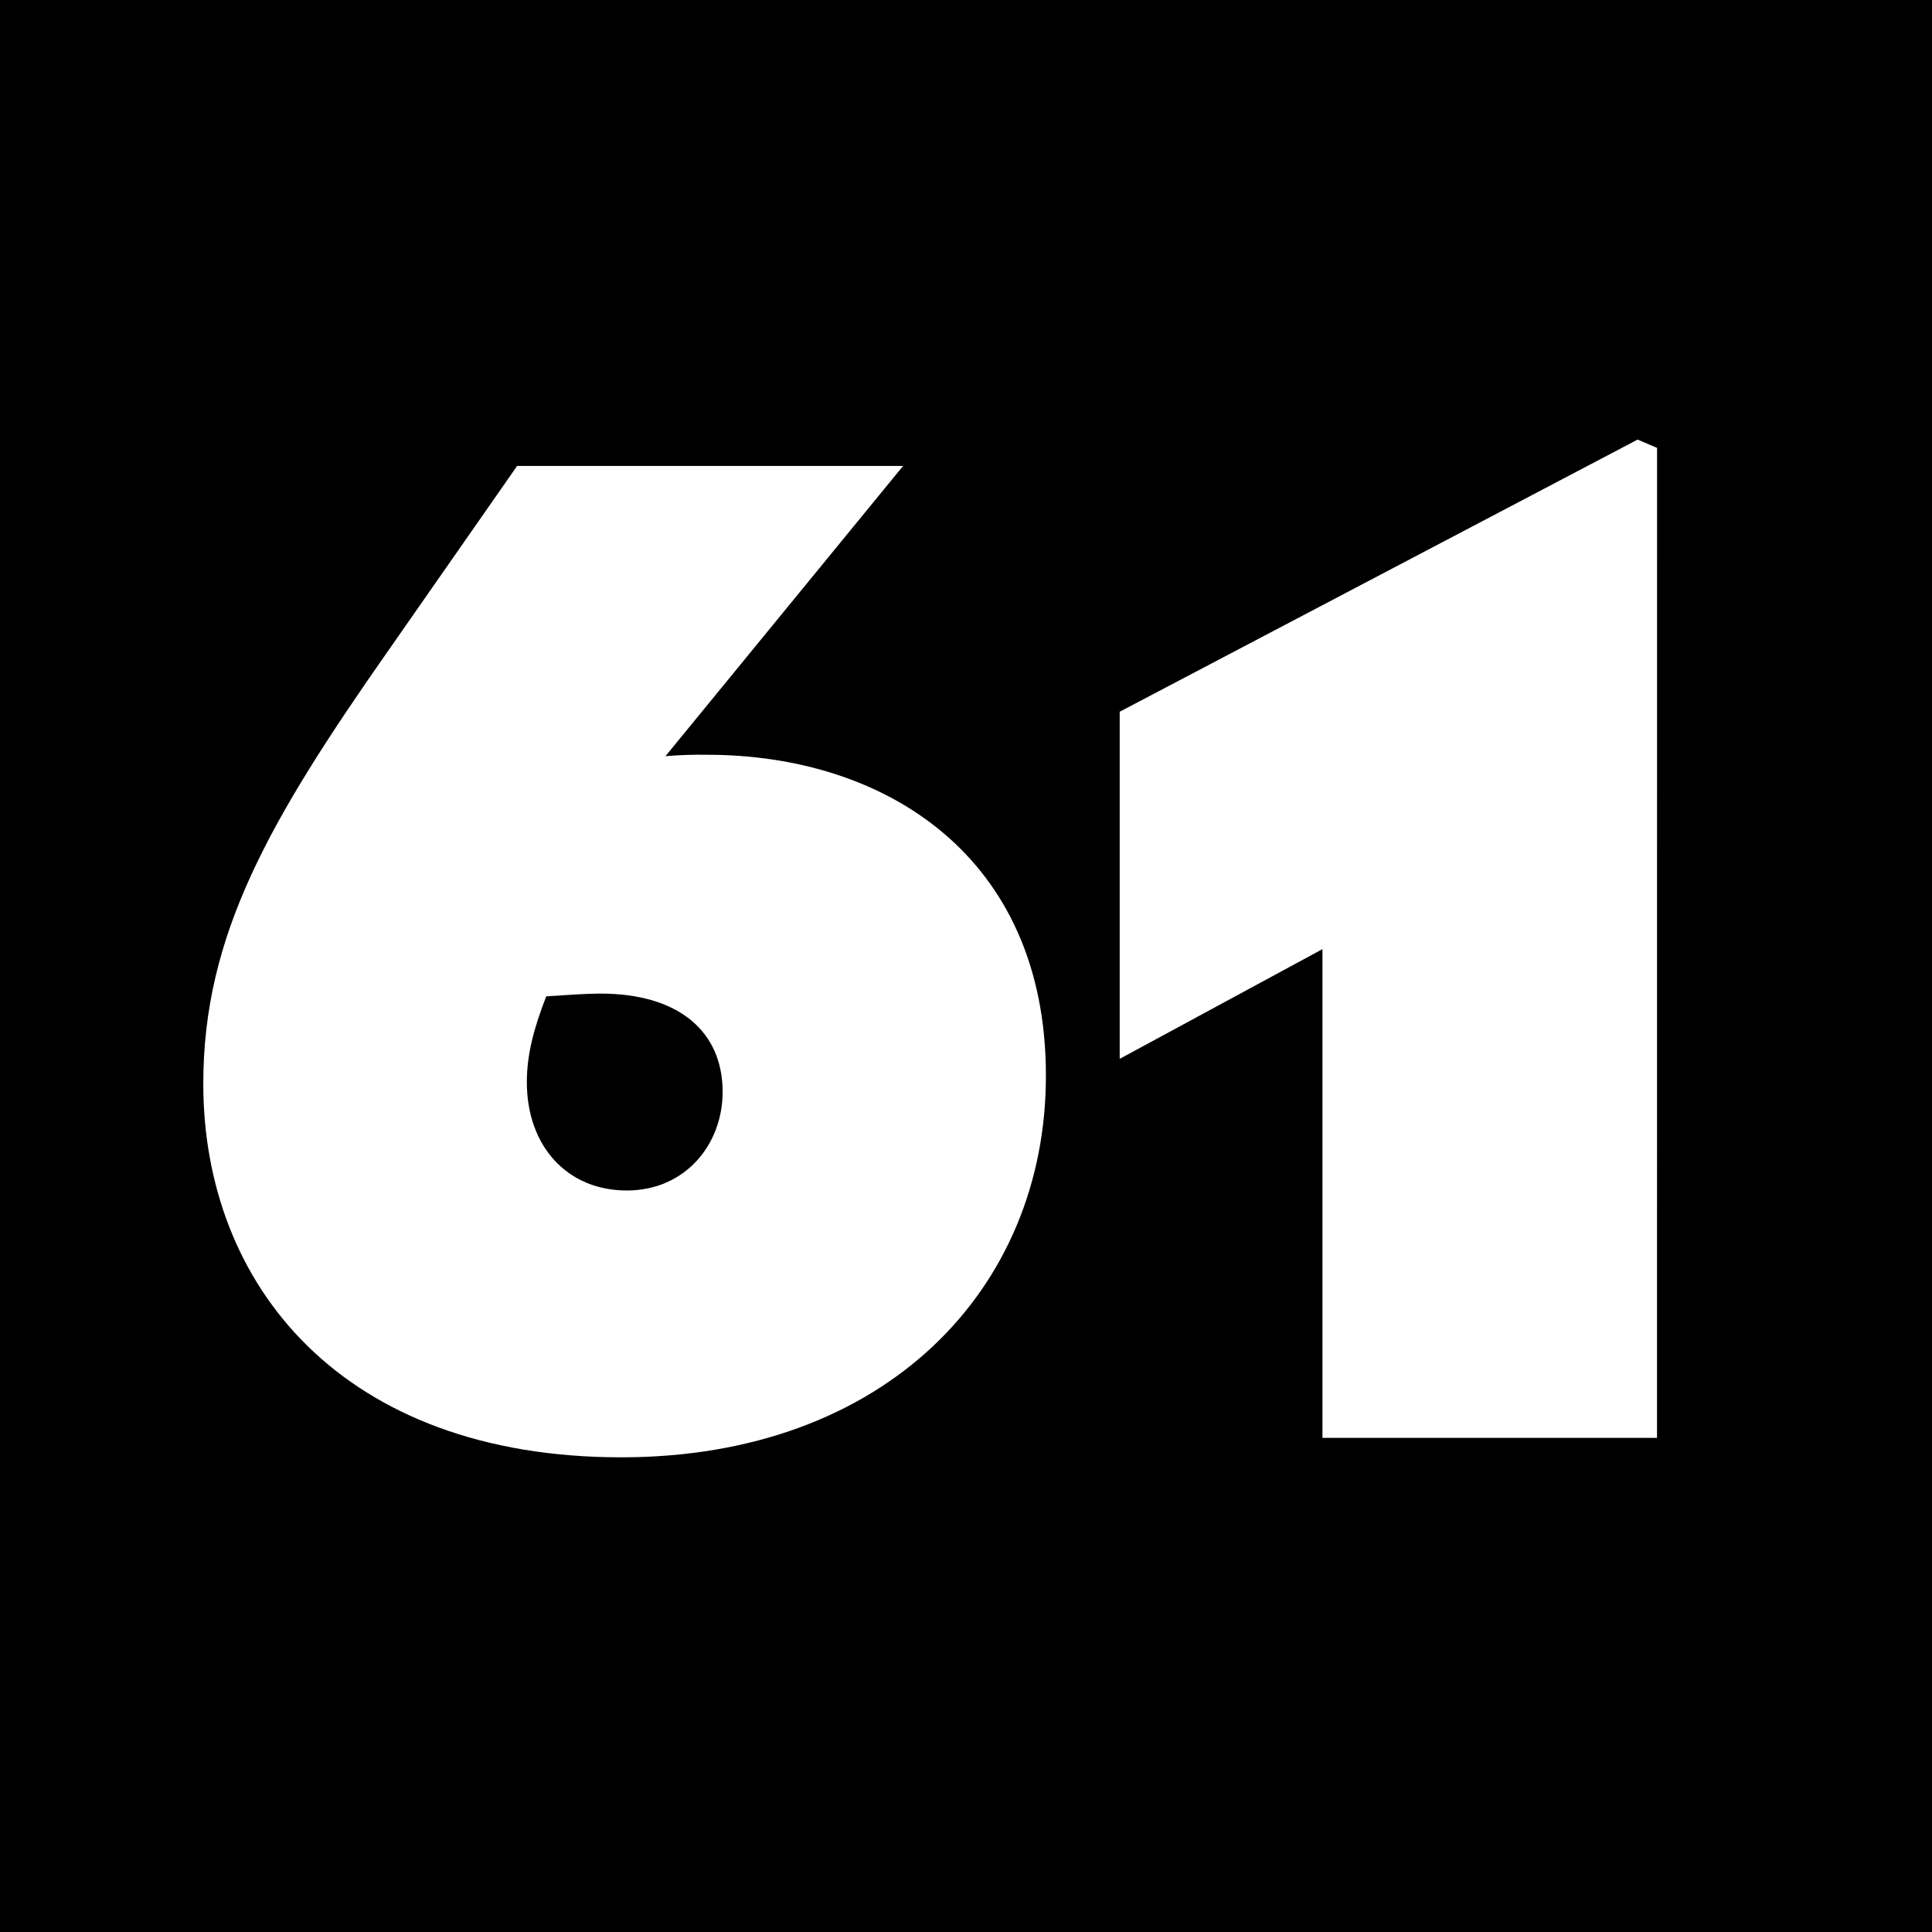
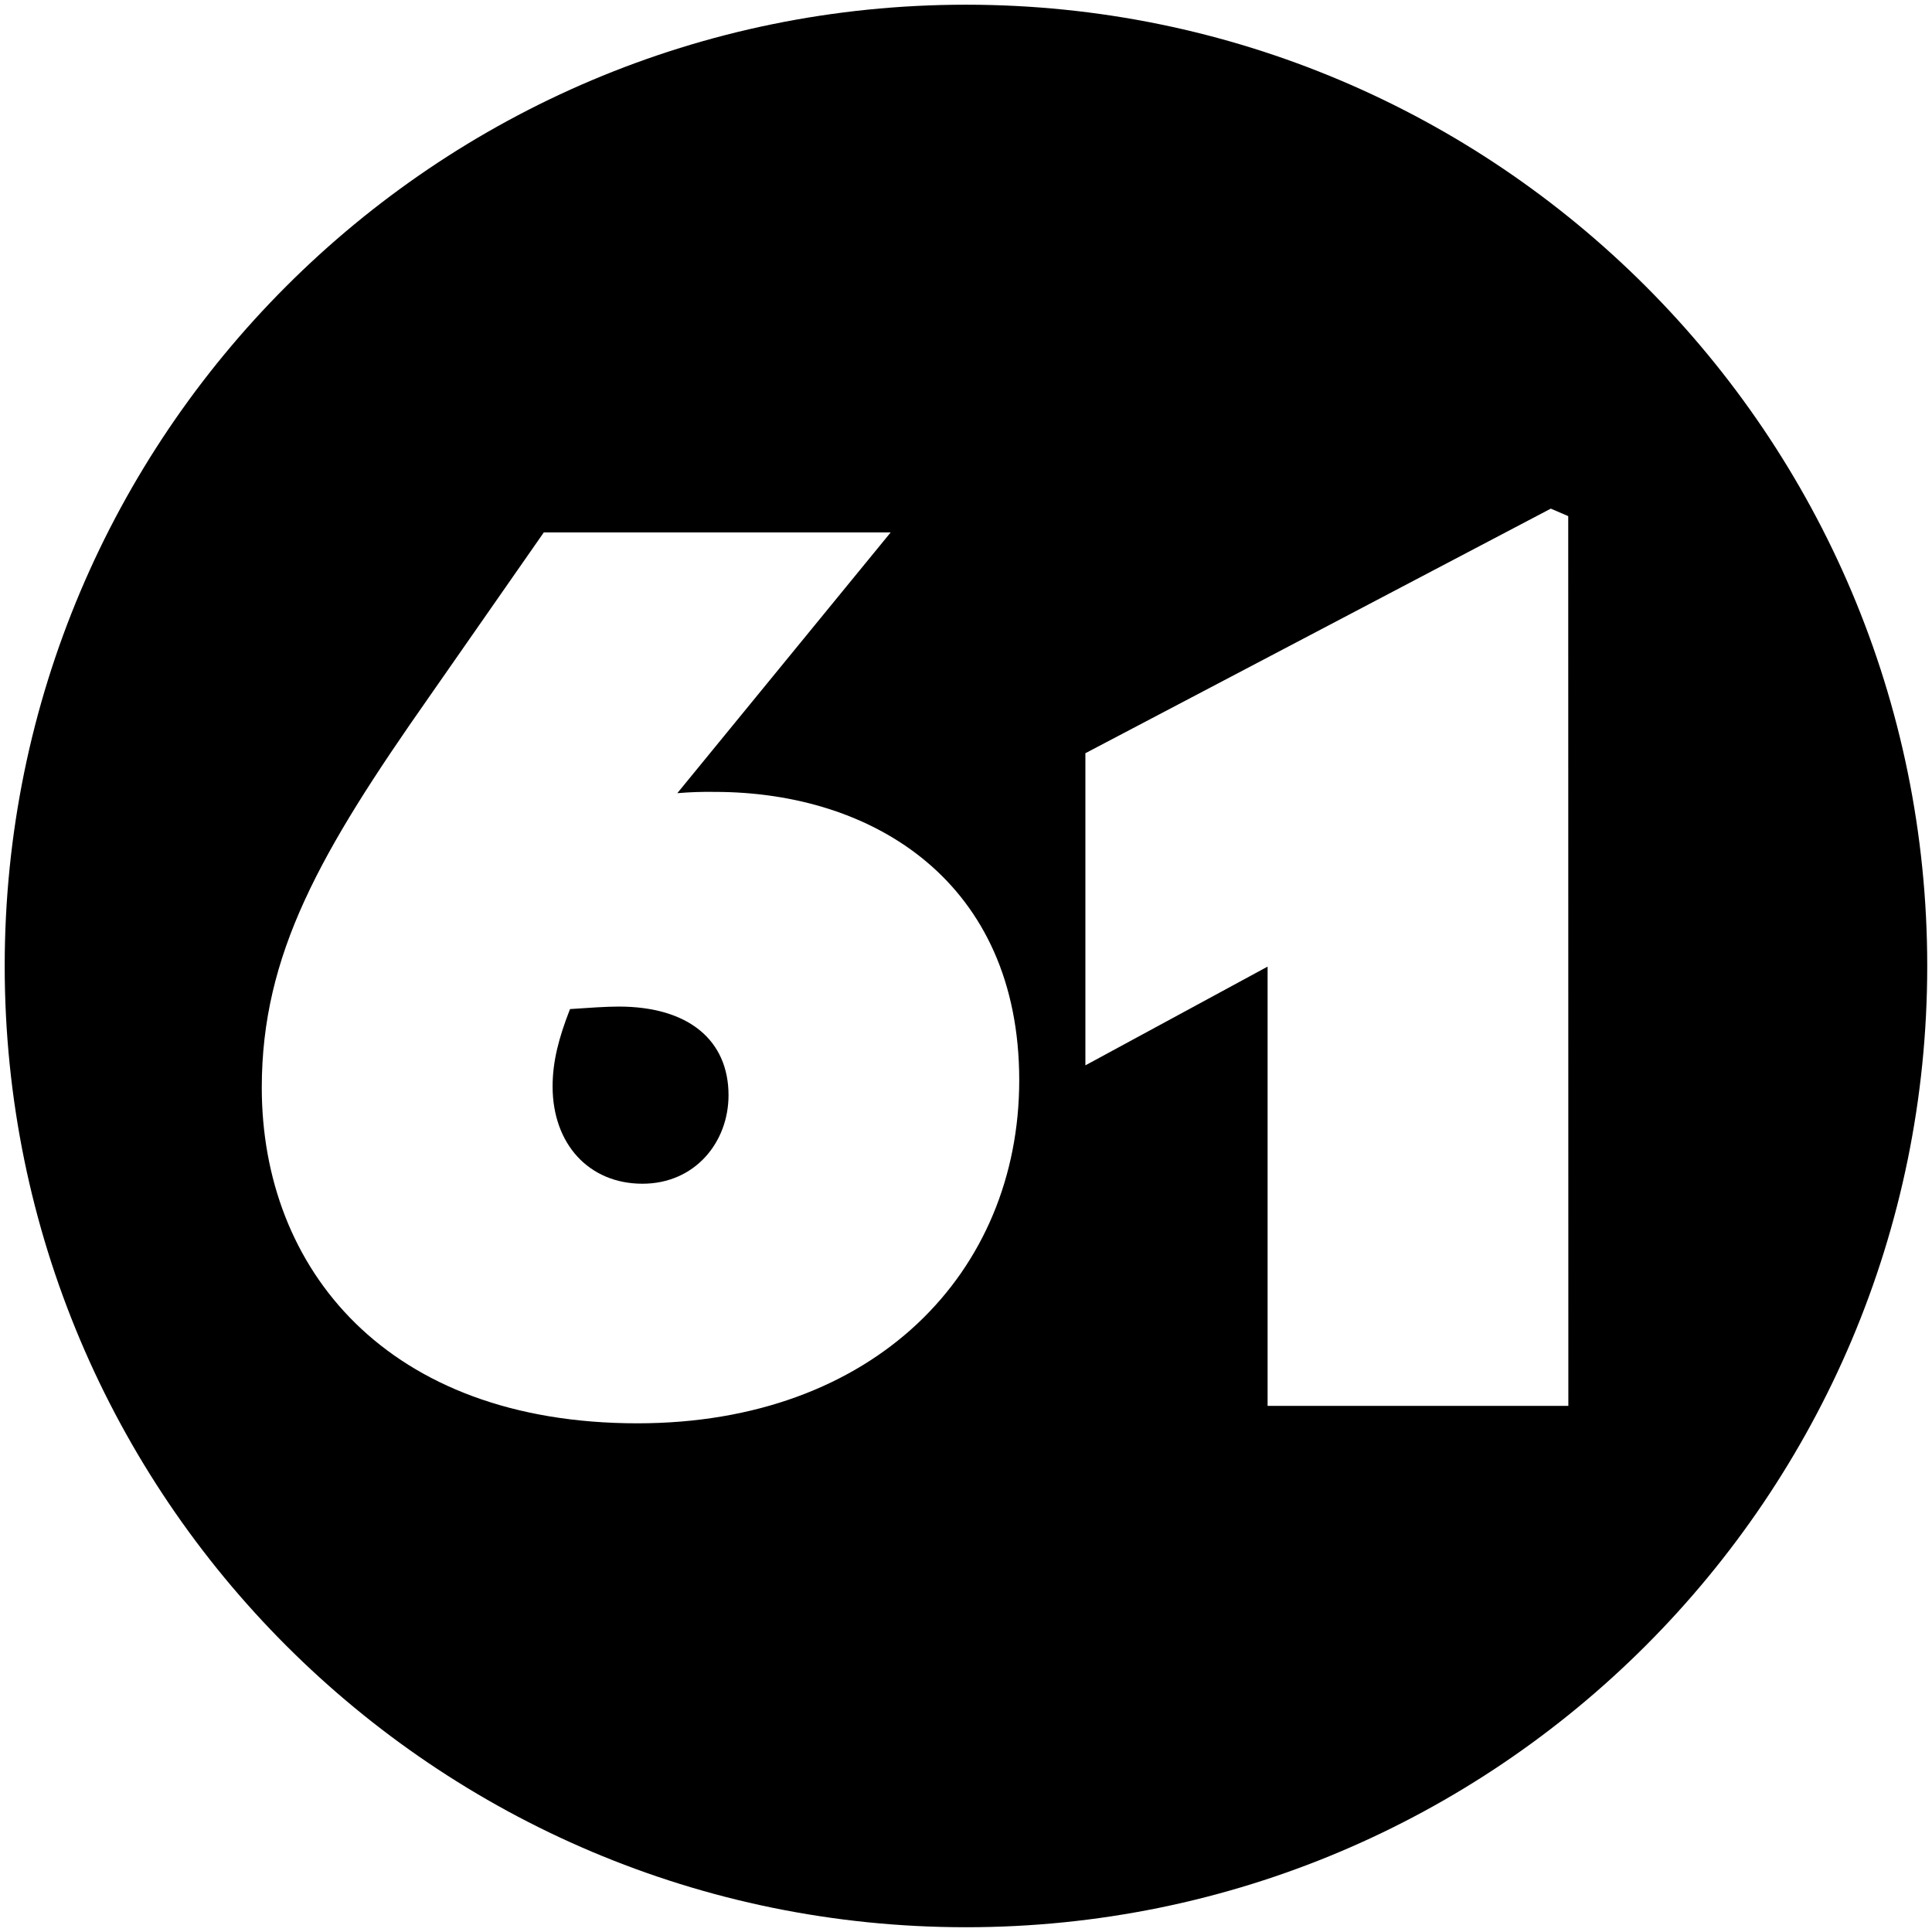
- <svg xmlns="http://www.w3.org/2000/svg" id="Layer_1" data-name="Layer 1" viewBox="0 0 360 360">
-   <path d="M0,0V360H360V0ZM115.76,271.55c-52,0-77.88-32.08-77.88-69.6,0-27.68,12.16-48.89,34.67-81L96.36,86.82h71.92L124,140.9a77.38,77.38,0,0,1,7.76-.26c33.12,0,63.13,18.88,63.13,59.76C194.93,240.24,164.92,271.55,115.76,271.55Zm193-3.62H246.42V176.86L208.64,197.3V132.62l96.51-50.71,3.62,1.55Z" />
-   <path d="M111.88,185.14c-2.59,0-6.21.26-10.09.51-2.33,5.95-3.62,10.87-3.62,16,0,11.9,7.5,20.18,18.62,20.18,10.87,0,17.86-8.54,17.86-18.37C134.65,192.12,126.37,185.14,111.88,185.14Z" />
+ <svg xmlns="http://www.w3.org/2000/svg" id="Layer_1" data-name="Layer 1" viewBox="0 0 332.63 332.63">
+   <path d="M106.52,173.3c-2.15,0-5.16.21-8.38.43-1.93,4.94-3,9-3,13.32,0,9.88,6.23,16.75,15.47,16.75,9,0,14.82-7.09,14.82-15.25C125.42,179.1,118.55,173.3,106.52,173.3Z" />
+   <path d="M166.31.81a165.5,165.5,0,1,0,165.5,165.5A165.5,165.5,0,0,0,166.31.81ZM109.74,245.05c-43.18,0-64.67-26.64-64.67-57.79,0-23,10.1-40.6,28.79-67.24L93.63,91.66h59.72l-36.74,44.9a63.19,63.19,0,0,1,6.45-.22c27.5,0,52.42,15.69,52.42,49.63C175.48,219.06,150.56,245.05,109.74,245.05Zm160.28-3H218.24V166.42l-31.37,17V129.68L267,87.57l3,1.29Z" />
</svg>
